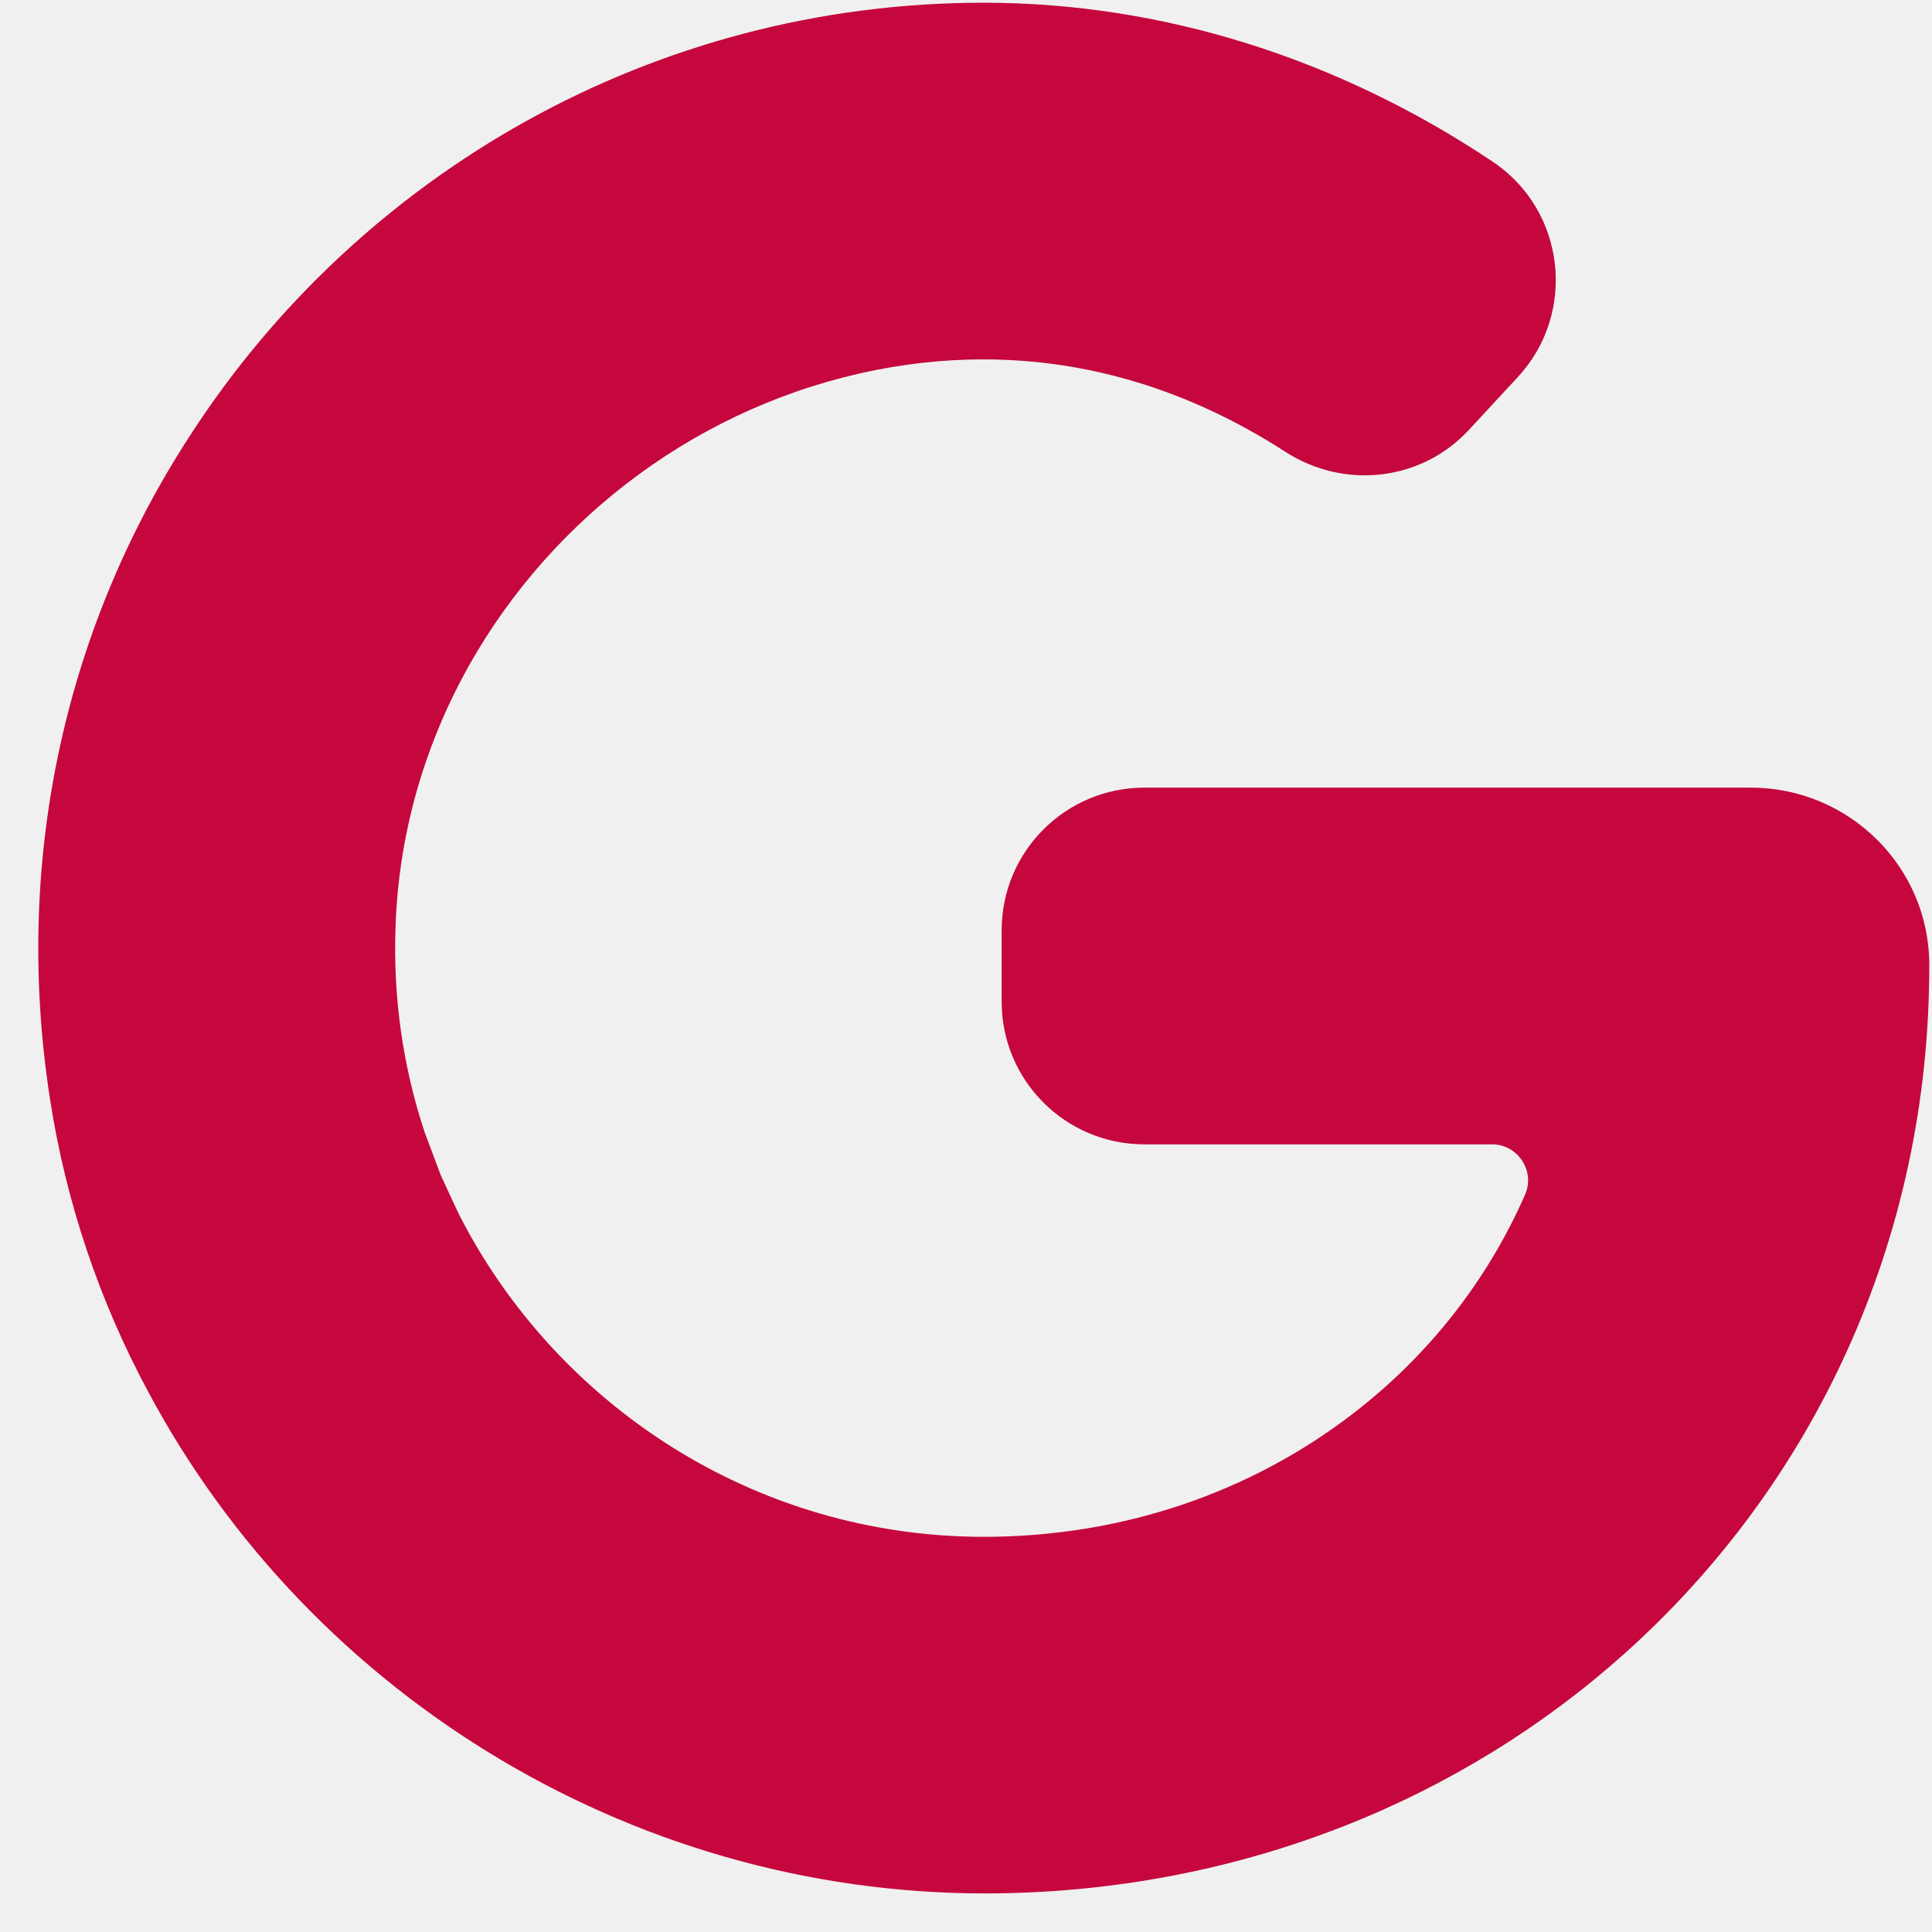
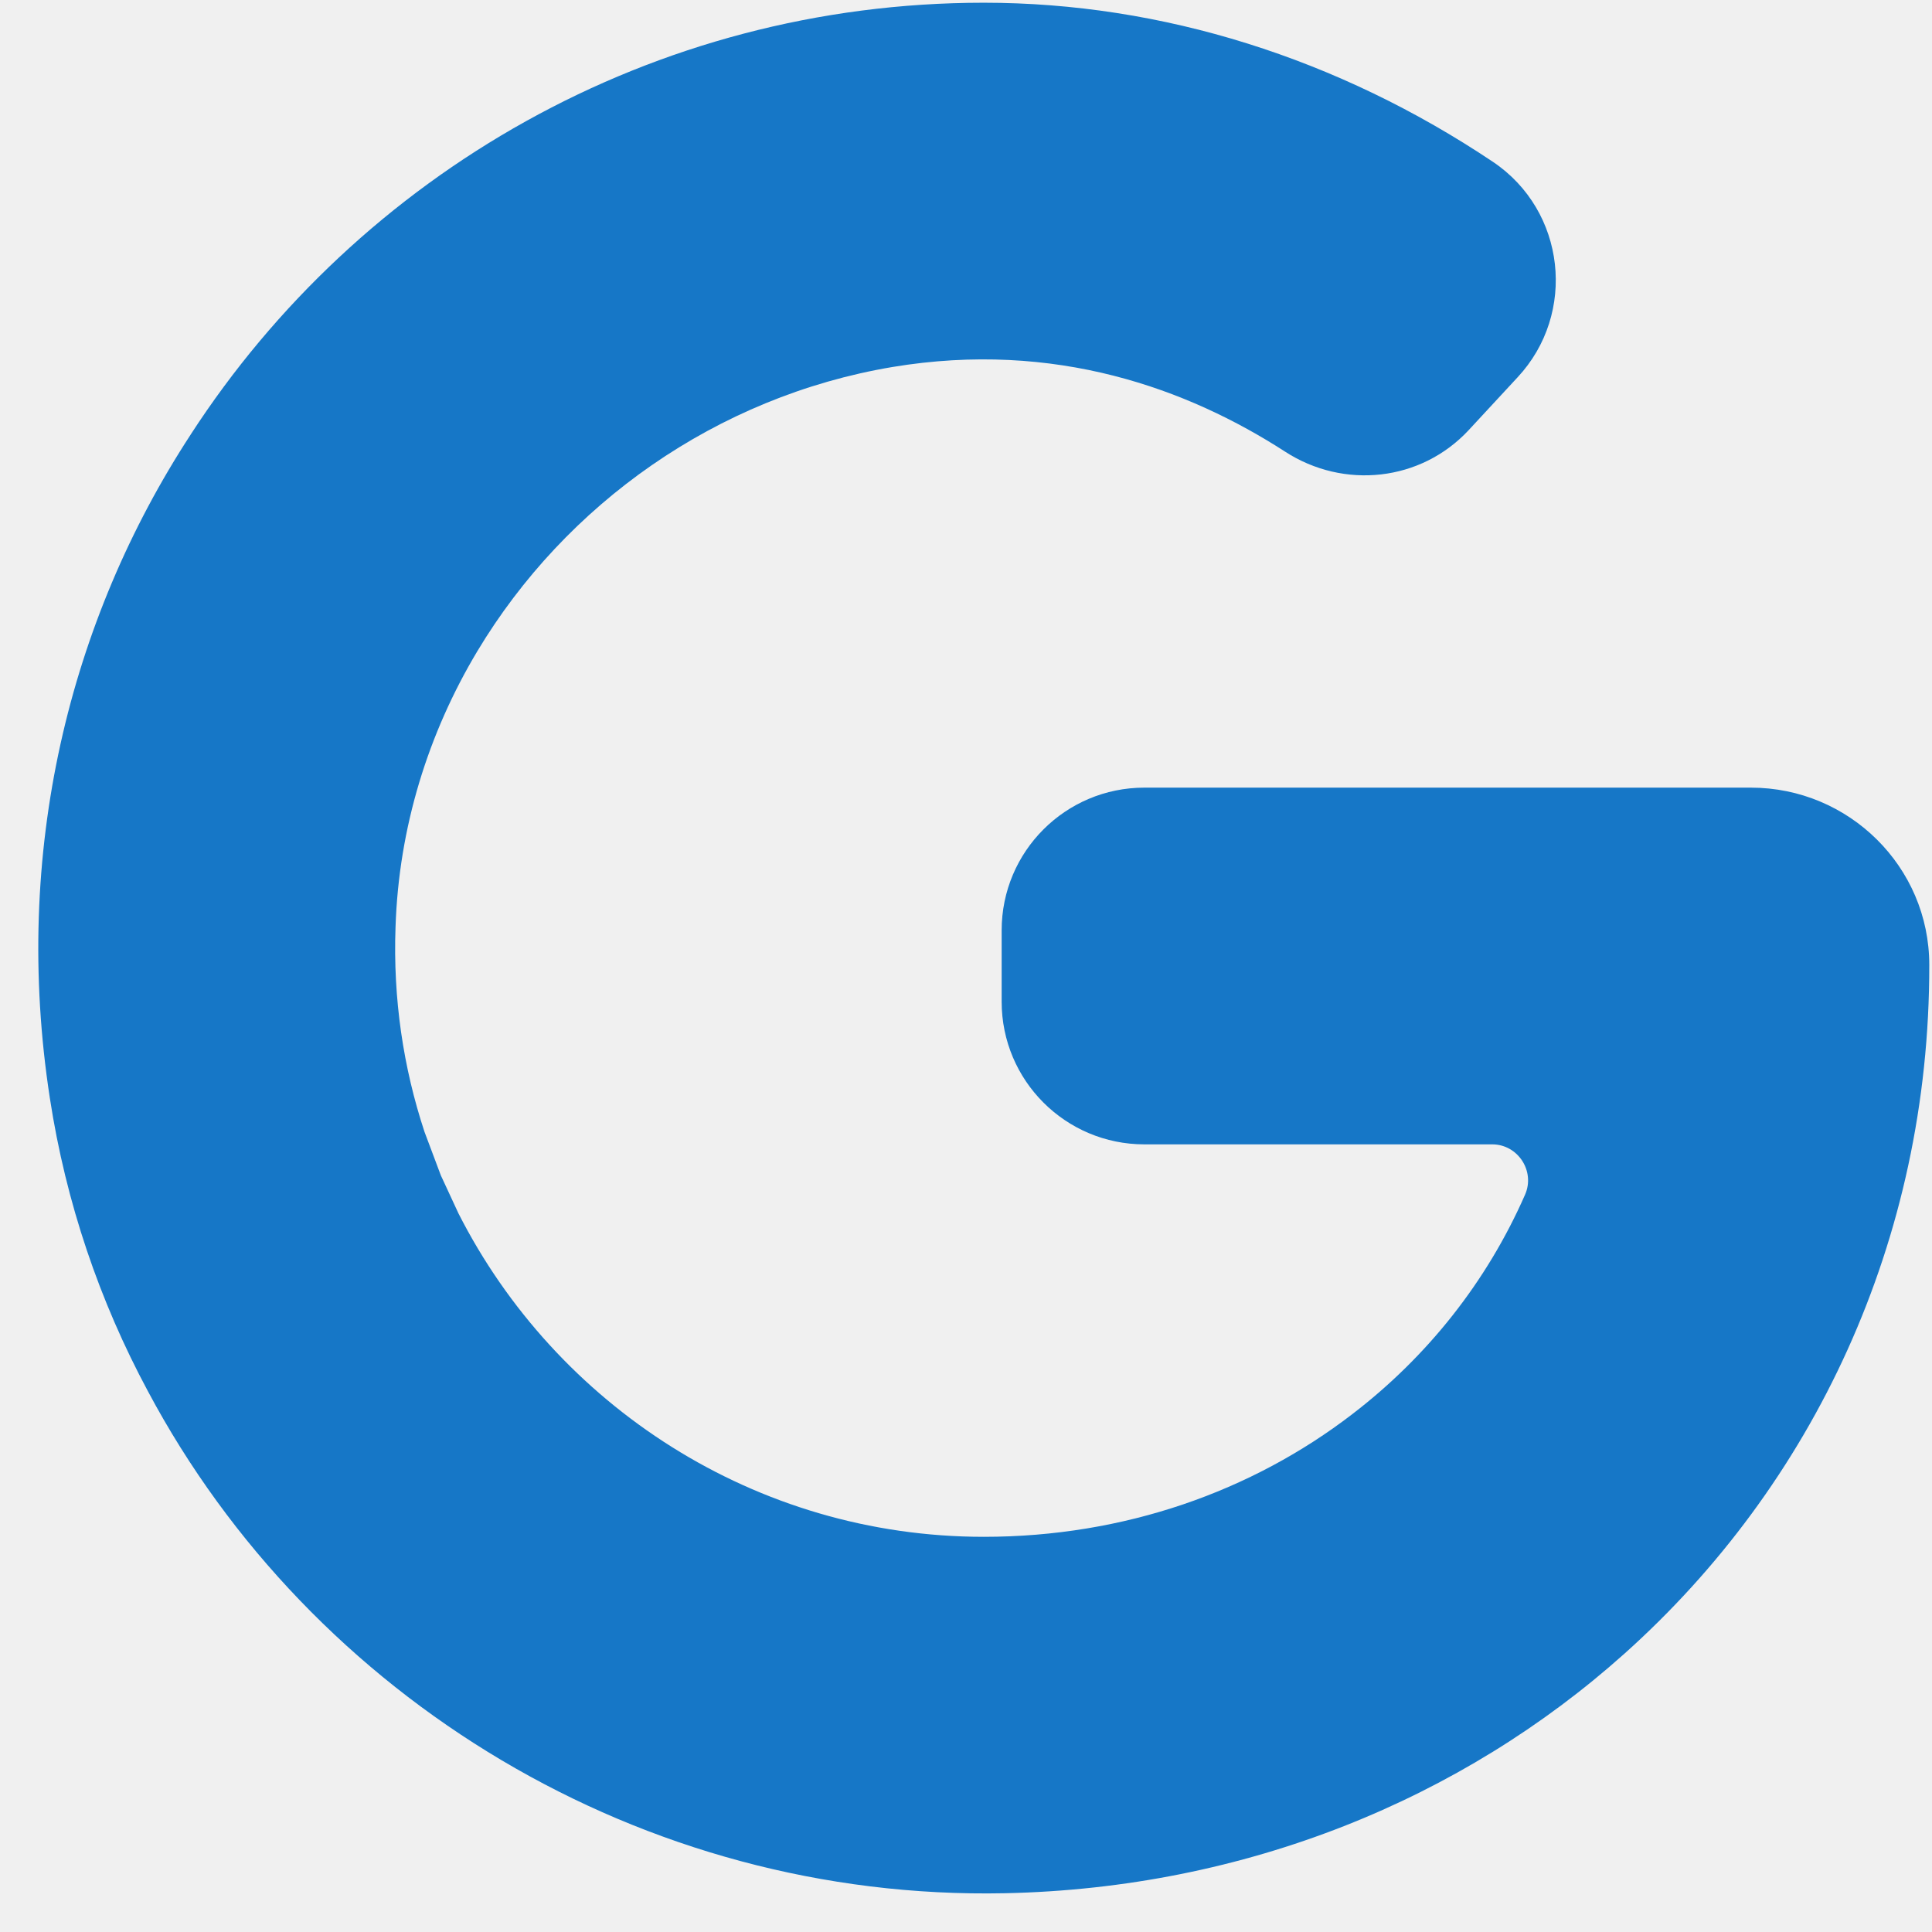
<svg xmlns="http://www.w3.org/2000/svg" width="44" height="44" viewBox="0 0 44 44" fill="none">
  <g clip-path="url(#clip0_217_20)">
-     <path fill-rule="evenodd" clip-rule="evenodd" d="M33.448 9.796L34.561 8.594C35.918 7.139 35.658 4.799 34.001 3.686C30.482 1.33 26.469 0.062 22.406 0.062C14.85 0.062 8.179 3.979 4.344 9.894L4.344 9.895C1.574 14.136 0.274 19.416 1.135 25.006C1.501 27.394 2.272 29.644 3.368 31.683L3.369 31.685C7.099 38.681 14.614 43.288 22.886 43.117C28.37 43.003 33.294 40.972 36.991 37.665L36.991 37.665C36.991 37.665 36.991 37.665 36.991 37.665C41.289 33.822 43.946 28.256 43.938 21.976C43.938 19.741 42.109 17.938 39.875 17.938H26.062C24.267 17.938 22.812 19.392 22.812 21.188V22.812C22.812 24.608 24.267 26.062 26.062 26.062H33.984C34.569 26.062 34.968 26.672 34.732 27.208C33.862 29.191 32.506 30.897 30.799 32.205L30.794 32.209C28.512 33.962 25.605 35 22.406 35C17.195 35 12.658 31.998 10.442 27.636L10.04 26.769L10.037 26.761L9.668 25.778C9.185 24.317 8.949 22.745 9.008 21.114C9.081 18.839 9.756 16.694 10.869 14.834L10.872 14.829C12.879 11.484 16.314 9.032 20.326 8.358C24.039 7.741 27.062 8.862 29.264 10.284C30.604 11.153 32.359 10.966 33.448 9.796Z" fill="#C5073D" />
+     <path fill-rule="evenodd" clip-rule="evenodd" d="M33.448 9.796L34.561 8.594C35.918 7.139 35.658 4.799 34.001 3.686C30.482 1.33 26.469 0.062 22.406 0.062C14.85 0.062 8.179 3.979 4.344 9.894L4.344 9.895C1.574 14.136 0.274 19.416 1.135 25.006C1.501 27.394 2.272 29.644 3.368 31.683L3.369 31.685C7.099 38.681 14.614 43.288 22.886 43.117C28.37 43.003 33.294 40.972 36.991 37.665L36.991 37.665C36.991 37.665 36.991 37.665 36.991 37.665C41.289 33.822 43.946 28.256 43.938 21.976C43.938 19.741 42.109 17.938 39.875 17.938H26.062C24.267 17.938 22.812 19.392 22.812 21.188V22.812C22.812 24.608 24.267 26.062 26.062 26.062H33.984C34.569 26.062 34.968 26.672 34.732 27.208C33.862 29.191 32.506 30.897 30.799 32.205L30.794 32.209C28.512 33.962 25.605 35 22.406 35C17.195 35 12.658 31.998 10.442 27.636L10.04 26.769L10.037 26.761L9.668 25.778C9.185 24.317 8.949 22.745 9.008 21.114C9.081 18.839 9.756 16.694 10.869 14.834L10.872 14.829C12.879 11.484 16.314 9.032 20.326 8.358C24.039 7.741 27.062 8.862 29.264 10.284C30.604 11.153 32.359 10.966 33.448 9.796Z" fill="#1677C7" />
  </g>
  <defs>
    <clipPath id="clip0_217_20">
      <rect width="44" height="44" fill="white" />
    </clipPath>
  </defs>
</svg>
